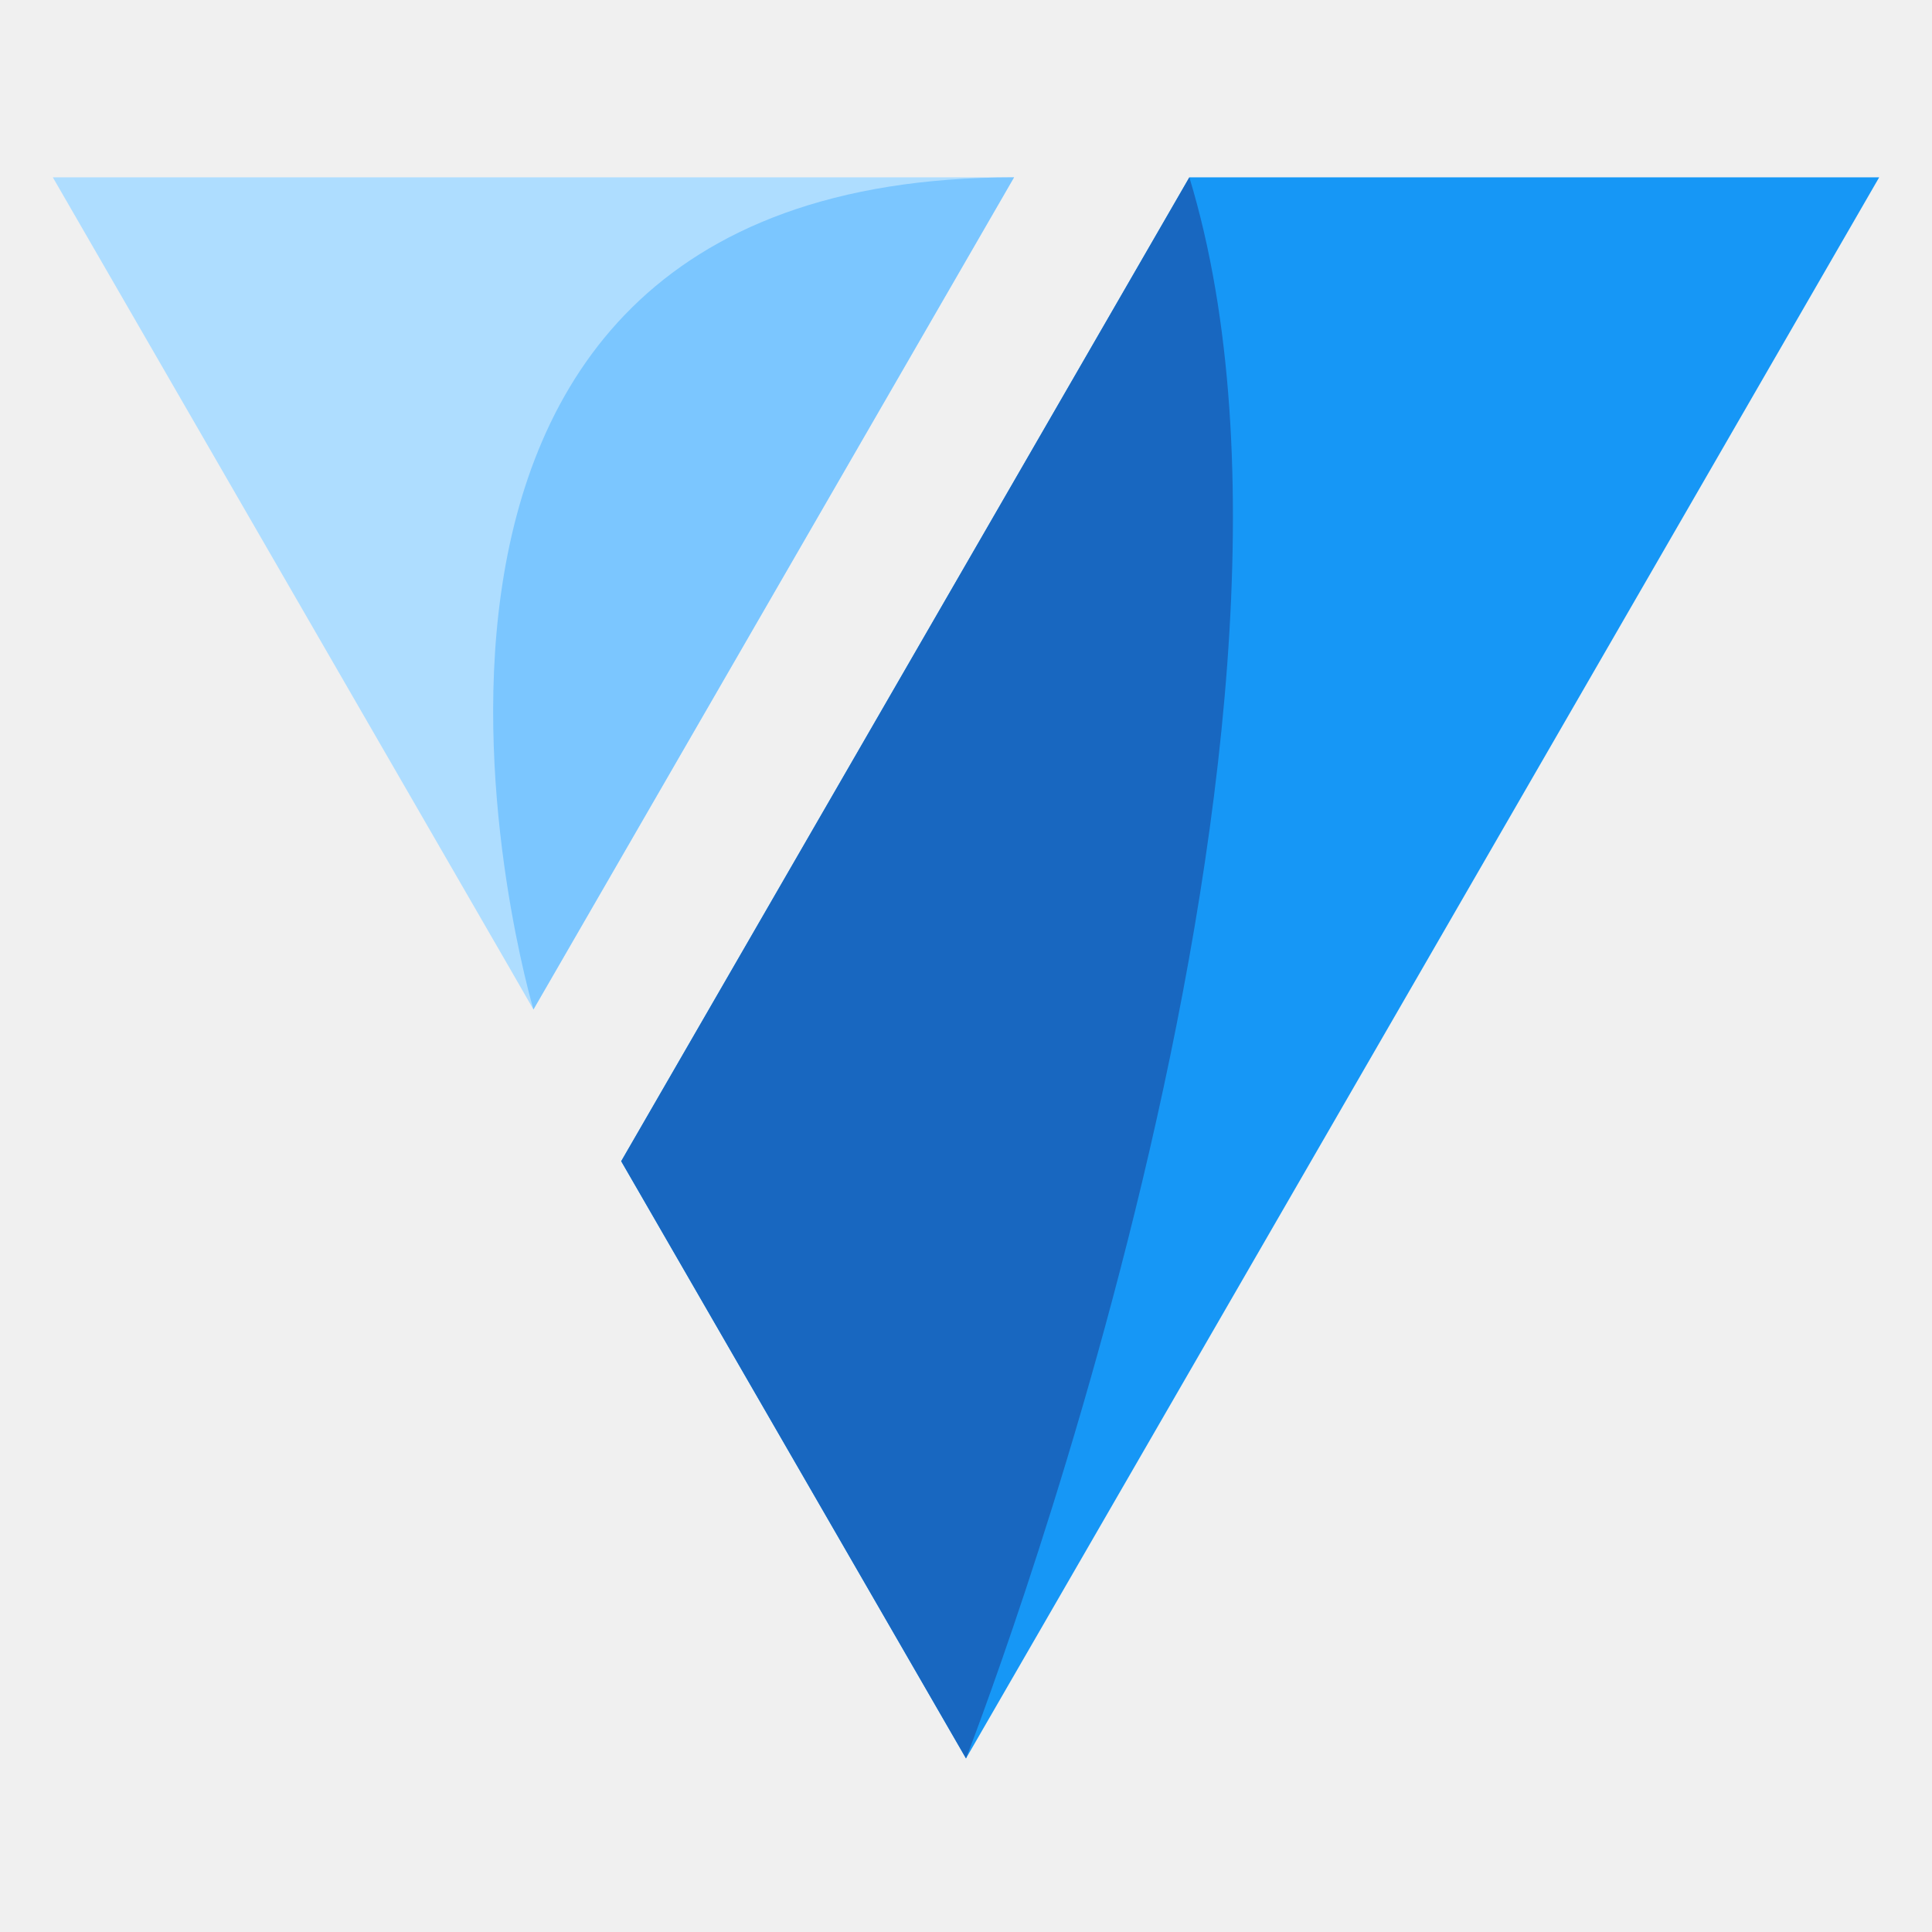
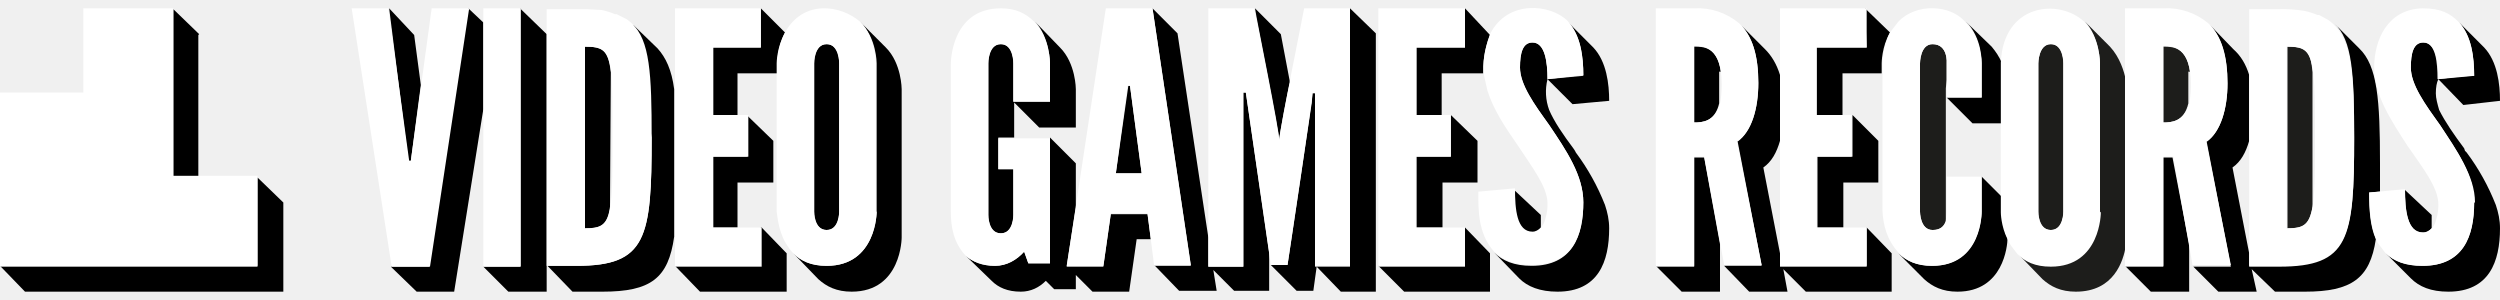
- <svg xmlns="http://www.w3.org/2000/svg" width="512" height="512" viewBox="0 0 512 512" fill="none">
-   <path d="M261.126 140.65L164.624 307.732L256.001 466L377.028 256.5L498.001 47H315.192L261.126 140.65Z" fill="#1697F6" />
-   <path d="M135.027 256.5L141.365 267.518L231.64 111.178L268.731 47H256H14L135.027 256.5Z" fill="#AEDDFF" />
-   <path d="M315.191 47C360.935 197.446 256 466 256 466L164.624 307.732L315.191 47Z" fill="#1867C0" />
-   <path d="M268.731 47C76.003 47 141.366 267.518 141.366 267.518L268.731 47Z" fill="#7BC6FF" />
+ <svg xmlns="http://www.w3.org/2000/svg" viewBox="0 0 300 36">
+   <path d="M23.9 4.1l-3.1-3v20.1h3v-17zM3 35h31V24.3l-3.1-3v10.6H0M49 19.3h.3l1.2-9.1-.8-6-3-3.2M56.2 1l-4.7 31h-4.6l3.1 3h4.5L58 13.1V2.7M62.4 1v31H58l3 3h4.6V4.1M73.3 8.7c-.3-2.8-1.1-3.1-3.1-3.1v21.8c1.8 0 2.7-.3 3-2.6" />
+   <path d="M78.2 16.5c0 12-.6 15.4-9 15.4h-3.5l3 3.1h3.6c5.8 0 7.9-1.6 8.6-6.6V10.7c-.3-2.3-1-3.8-2-4.9L76 3M88.6 8.8h4.7c0-1.2-.2-2.7.9-4.9L91.3 1v4.7h-5.8v8.1h3v-5zM88.6 21.9h4.2v-5l-3.1-3v4.9h-4.2v8.5h3v-5.4zM91.3 27.3v4.6H81L84 35h10.4v-4.6l-3-3.1zM99.2 27.6c1.6 0 1.5-2.2 1.5-2.2V7.6s0-2.3-1.5-2.3c-1.6 0-1.5 2.3-1.5 2.3v17.8s0 2.2 1.5 2.2z" />
+   <path d="M103.2 2.6c2 1.9 2 5 2 5v17.8s0 6.5-6 6.5c-1.9 0-3.1-.6-4-1.5l3 3.1c1 .9 2.2 1.5 4 1.5 6 0 6-6.5 6-6.5V10.7s0-3.1-1.9-5M124.7 15.3h4.4v-4.6s0-3.1-1.9-5l-3-3.1c1.8 1.9 1.8 5 1.8 5v4.6h-4.4V7.6s0-2.3-1.5-2.3c-1.6 0-1.5 2.3-1.5 2.3v18.2s0 2.2 1.5 2.2c1.6 0 1.5-2.2 1.5-2.2v-5.5h-1.8v-3.8h1.9v-4.2" />
+   <path d="M126 16.5v15.1h-2.6l-.5-1.4c-.9 1-2.1 1.7-3.5 1.7-1.6 0-2.7-.5-3.5-1.2l3.1 3c.8.8 1.9 1.3 3.5 1.3 1.2 0 2.2-.5 3-1.3l1 1h2.6V33l2 2h4.4l.9-6.3h1.7l-.4-3h-4.4l-.9 6.2H128l1.1-7v-5.3M135.6 10.3h-.2l-1.5 10.5h3.1M149.2 32H145v-3.5L141.3 4l-3-3 4.6 30.8h-4.4l3 3.1h4.5l-.4-2.5 2.5 2.5h4.2v-4.6l-2.8-19.2h-.3M150.6 1c.2 1.4 3 15 2.9 15.8.1-1 1-5.9 1.3-6.9l-1.1-5.8M162 1v31h-4.2V11.1h-.3c.2-.4-3 20.8-3 20.7h-2l3.1 3.1h2l.4-2.9 2.9 3h4.2V4M175.8 1v4.7h-5.9v8.1h3.1v-5h5c0-1.3 0-2.5.8-4.6M174.1 13.8v5H170v8.5h3.1v-5.4h4.2v-5M168.5 35h10.3v-4.6l-3-3.1v4.6h-10.4M188.7 12.5l4.4-.4c0-2-.3-4.7-1.9-6.4l-3-3c1.5 1.6 1.8 4.2 1.8 6.4l-4.3.4c0-2-.3-4.4-1.8-4.4-1.2 0-1.5 1.3-1.5 3 0 2 1.7 4.4 3.5 6.9 2 3 4.1 6 4.1 9.3 0 4-1.3 7.6-6.2 7.6-2.1 0-3.5-.6-4.5-1.6l3 3.1c1 1 2.5 1.6 4.6 1.6 4.9 0 6.2-3.6 6.2-7.6 0-1-.2-1.9-.5-2.8a27 27 0 00-3.5-6.3l-.1-.2-.2-.3c-1.2-1.6-2.3-3.2-2.9-4.6a6.3 6.3 0 01-.2-3.7" />
+   <path d="M181.7 22.7c0 2.5.3 5.2 2.1 5.2.5 0 .8-.2 1.1-.5v-1.6l-3.2-3M203.3 5.5v9.2c1 0 2.5-.1 3-2.3V8.6h.2c-.4-3-2.1-3-3.2-3zM204.5 18.9h-1.2v13h-4.6l3.1 3.1h4.6v-5.7zM224 27.3v4.6h-10.4v-1.5l-2-10.3c1-.7 1.6-1.8 2-3.2V9c-.4-1.3-1-2.3-1.8-3.1l-3.1-3.1c1.6 1.5 2.3 3.9 2.3 7.1 0 3.1-.8 5.9-2.5 7l2.9 15h-4.5l3 3.1h4.6l-.5-2.7 2.7 2.7H227v-4.6" />
+   <path d="M222.3 13.8v5h-4.2v8.5h3.1v-5.4h4.2v-5l-3-3zM224 5.7H218v8.1h3.1v-5h4.7V7.6s0-2 1-3.7l-3-2.9" />
+   <path fill="#1D1D1B" d="M232 27.6c.9 0 1.3-.5 1.5-1v-16l.1-1v-2s.2-2.3-1.7-2.3c-1.5 0-1.5 2.3-1.5 2.3v17.8s0 2.2 1.5 2.2z" />
+   <path d="M236.7 14.8h3.5V7.6v-.1c-.3-.7-.7-1.3-1.2-1.9l-3.1-3c2 1.9 1.9 5 1.9 5v4.1h-4.2M237.8 25.4s0 6.5-6 6.5c-1.8 0-3-.6-4-1.5l3.1 3.1c1 .9 2.2 1.5 4 1.5 5.5 0 6-5.5 6-6.4-.7-1.6-.7-3.2-.7-3.2v-1.8l-2.4-2.4" />
+   <path fill="#1D1D1B" d="M246.1 27.6c1.6 0 1.5-2.2 1.5-2.2V7.6s0-2.3-1.5-2.3-1.5 2.3-1.5 2.3v17.8s0 2.2 1.5 2.2z" />
+   <path fill="#1D1D1B" d="M253.2 5.6l-3-3c1.8 1.9 1.8 5 1.8 5v17.8s0 6.5-5.9 6.5c-1.9 0-3.1-.6-4-1.5l3 3.1c1 .9 2.2 1.5 4 1.5 4.6 0 5.7-3.7 6-5.5V9.6c-.2-1-.7-2.7-1.9-4zM259.6 5.5v9.2c1 0 2.5-.1 3-2.3V8.6h.2c-.4-3-2.1-3-3.2-3z" />
+   <path d="M260.8 18.9h-1.2v13H255l3.1 3.1h4.6v-5.7l-2-10.4zM285.6 19.6c0-7.6-.3-11.7-2.5-13.8l-3-3c2.2 2 2.4 6.1 2.4 13.7 0 12-.6 15.4-9 15.4h-3.6v-1.5l-2-10.3c1-.7 1.6-1.8 2-3.2V9c-.4-1.3-1-2.3-1.9-3.1L265.2 3c1.4 1.5 2.1 3.9 2.1 7 0 3-.8 5.8-2.5 7l2.9 15h-4.5l3 3h4.6l-.6-2.7L273 35h3.6c5.6 0 7.8-1.6 8.5-6.3-.7-1.6-.8-3.5-.8-5.6l1.3-.1v-3.4z" />
+   <path fill="#1D1D1B" d="M277.5 24.8V8.7c-.2-2.8-1-3.1-3-3.1v21.8c1.8 0 2.6-.3 3-2.6z" />
+   <path d="M288.6 22.7c0 2.5.3 5.2 2.1 5.2.5 0 .8-.2 1.1-.5v-1.6l-3.2-3" />
+   <path d="M295.6 12.6l4.4-.5c0-2-.3-4.7-1.9-6.4l-3-3c1.5 1.6 1.8 4.2 1.8 6.4-.4 0-1.2 0-4.4.4 0-2-.2-4.4-1.7-4.4-1.2 0-1.5 1.3-1.5 3 0 2 1.7 4.4 3.5 6.9 2 3 4.1 6 4.1 9.3 0 4-1.3 7.6-6.2 7.6-2 0-3.4-.5-4.4-1.5l3 3c1 1 2.4 1.6 4.5 1.6 4.9 0 6.2-3.6 6.2-7.6 0-1-.2-1.9-.5-2.8a27 27 0 00-3.5-6.3l-.2-.2-.1-.3c-1.2-1.6-2.3-3.2-3-4.6-.2-.7-.4-1.4-.4-2 0-.7.1-1.3.3-1.7" />
+   <g fill="#FFF">
+     <path d="M30.9 32V21.1H20.8V1H10v10.1H0V32M56.2 1h-4.4l-2.5 18.3h-.2L46.6 1h-4.4L47 32h4.6l4.7-31zM62.4 1H58v31h4.5V1zM75.8 2.8a5 5 0 00-.6-.5L74 1.7h-.2a9 9 0 00-1.6-.5l-1.8-.1h-4.8v30.8h3.6c8.4 0 9-3.3 9-15.4 0-7.6-.2-11.7-2.4-13.7zm-5.6 24.6V5.6c3 0 3.3.7 3.3 8.8v2c0 10.2-.1 11-3.3 11zM85.5 5.7h5.8V1H81v31h10.4v-4.7h-5.8v-8.5h4.2v-5h-4.2V5.7zM105.1 25.4V7.6s0-3.1-1.9-5c-2.3-2-6.8-2.7-9 1.3-1 1.8-1 3.7-1 3.7v17.8c.2 1.6.5 3.4 2 5 .9.9 2.1 1.5 4 1.5 6 0 6-6.5 6-6.5zm-7.4 0V7.6s0-2.3 1.5-2.3c1.6 0 1.5 2.3 1.5 2.3v17.8s0 2.2-1.5 2.2c-1.6 0-1.5-2.2-1.5-2.2zM122.9 30.2l.5 1.4h2.6v-15H119.8v3.7h1.8v5.5s0 2.2-1.5 2.2c-1.6 0-1.5-2.2-1.5-2.2V7.6s0-2.3 1.5-2.3c1.6 0 1.5 2.3 1.5 2.3v4.6h4.4V7.6s0-3.1-1.9-5c-1-1-2.2-1.6-4-1.6-6 0-6 6.6-6 6.6v17.8c0 1.8.3 3.7 1.8 5.3.8.7 2 1.2 3.5 1.2 1.4 0 2.6-.7 3.5-1.7zM138.3 1h-5.6L128 32h4.4l.9-6.4h4.4l.8 6.3h4.4L138.3 1zm-4.4 19.8l1.4-10.5h.3l1.4 10.5h-3zM157.4 12.5l.1-1.3h.3v20.7h4.2V1h-5.5c-.3 1.5-3 15-3 15.8 0-.8-2.8-15-3-15.8H145v31h4.2V11.1h.3l3 20.7h2l2.9-19.4zM170 5.7h5.8V1h-10.4v31h10.4v-4.7h-5.9v-8.5h4.2v-5H170V5.7zM190 24.3c0-3.2-2-6.2-4.1-9.3-1.8-2.5-3.5-4.8-3.5-6.9 0-1.7.3-3 1.5-3 1.5 0 1.8 2.3 1.8 4.4L190 9c0-2.2-.3-4.8-1.9-6.5-2-2-7.2-2.6-9.3 1.6-.3.8-.9 2.7-.8 4.6l.5 2.2c.7 2.2 2 4.2 3.6 6.5 1.7 2.6 3.6 5 3.6 7 0 .6 0 1-.3 2-.1.4-.3.7-.5.9-.3.3-.6.5-1 .5-1.9 0-2.1-2.7-2.1-5.2l-4.4.4c0 2-.1 5 1.9 7.2 1 1 2.4 1.6 4.5 1.6 4.9 0 6.2-3.5 6.2-7.6zM208.5 17c1.7-1.2 2.5-4 2.5-7 0-3.3-.7-5.7-2.3-7.2a7.7 7.7 0 00-5.4-1.8h-4.6v31h4.6V18.8h1.2l2.4 13h4.5l-3-15zm-2.1-4.6c-.6 2.2-2.1 2.3-3.1 2.3V5.5c1.2 0 3.3.2 3.3 4.6 0 .3 0 1.5-.2 2.3zM218.1 5.7h5.9V1h-10.4v31H224v-4.7H218v-8.5h4.2v-5h-4.2V5.7zM237.8 25.4v-4.2h-4.2v4.2l-.1 1.1c-.2.6-.6 1.1-1.6 1.1-1.5 0-1.5-2.2-1.5-2.2V7.6s0-2.3 1.5-2.3c1.9 0 1.7 2.3 1.7 2.3v4.1h4.2V7.6s0-3.1-2-5c-1.7-2-5.8-2.3-8 0l-1 1.3c-.9 1.8-.9 3.7-.9 3.7v17.8c.1 1.6.5 3.4 2 5 .8.9 2.1 1.5 4 1.5 6 0 5.9-6.5 5.9-6.5zM252 25.4V7.6s0-3.1-1.9-5c-3-2.8-9.7-2.2-10 4.9V25.5s0 1.6.8 3.2c.3.5-.2 0 1.2 1.8.9.9 2.1 1.5 4 1.5 6 0 6-6.5 6-6.5zm-7.4 0V7.6s0-2.3 1.5-2.3c1.6 0 1.5 2.3 1.5 2.3v17.8s0 2.2-1.5 2.2c-1.6 0-1.5-2.2-1.5-2.2zM264.8 17c1.7-1.2 2.5-4 2.5-7 0-3.3-.7-5.7-2.3-7.2a7.7 7.7 0 00-5.4-1.8H255v31h4.6V18.8h1.2l2.3 13h4.6l-3-15zm-2.1-4.6c-.6 2.2-2.1 2.3-3.1 2.3V5.5c1.2 0 3.3.2 3.3 4.6 0 .3 0 1.5-.2 2.3zM269.9 30.4V32h3.6c8.4 0 9-3.3 9-15.4 0-7.6-.3-11.7-2.5-13.7a5 5 0 00-.6-.5l-1.1-.6h-.2a9 9 0 00-1.6-.5 16.6 16.6 0 00-3-.2h-3.6v29.4zm4.5-24.8c3.2 0 3.4.8 3.4 10.9v1c0 9.1-.3 9.9-3.4 9.9V5.6zM297 24.3c0-3.2-2.2-6.2-4.2-9.3-1.8-2.5-3.5-4.8-3.5-6.9 0-1.7.3-3 1.5-3 1.5 0 1.8 2.3 1.8 4.4l4.3-.4c0-2.2-.3-4.8-1.9-6.5-1-1-2.1-1.6-4.3-1.6-4.2.1-5.8 3.8-5.8 7.1s2 6.3 4 9.4c1.8 2.6 3.7 5 3.7 7 0 .6 0 1-.3 2-.1.4-.3.7-.5.9-.3.3-.6.5-1 .5-2 0-2.2-2.7-2.2-5.2l-4.3.4c0 2.2.2 4.3 1 6l.9 1.2c1 1 2.4 1.6 4.5 1.6 4.9 0 6.2-3.5 6.2-7.6z" />
+   </g>
</svg>
